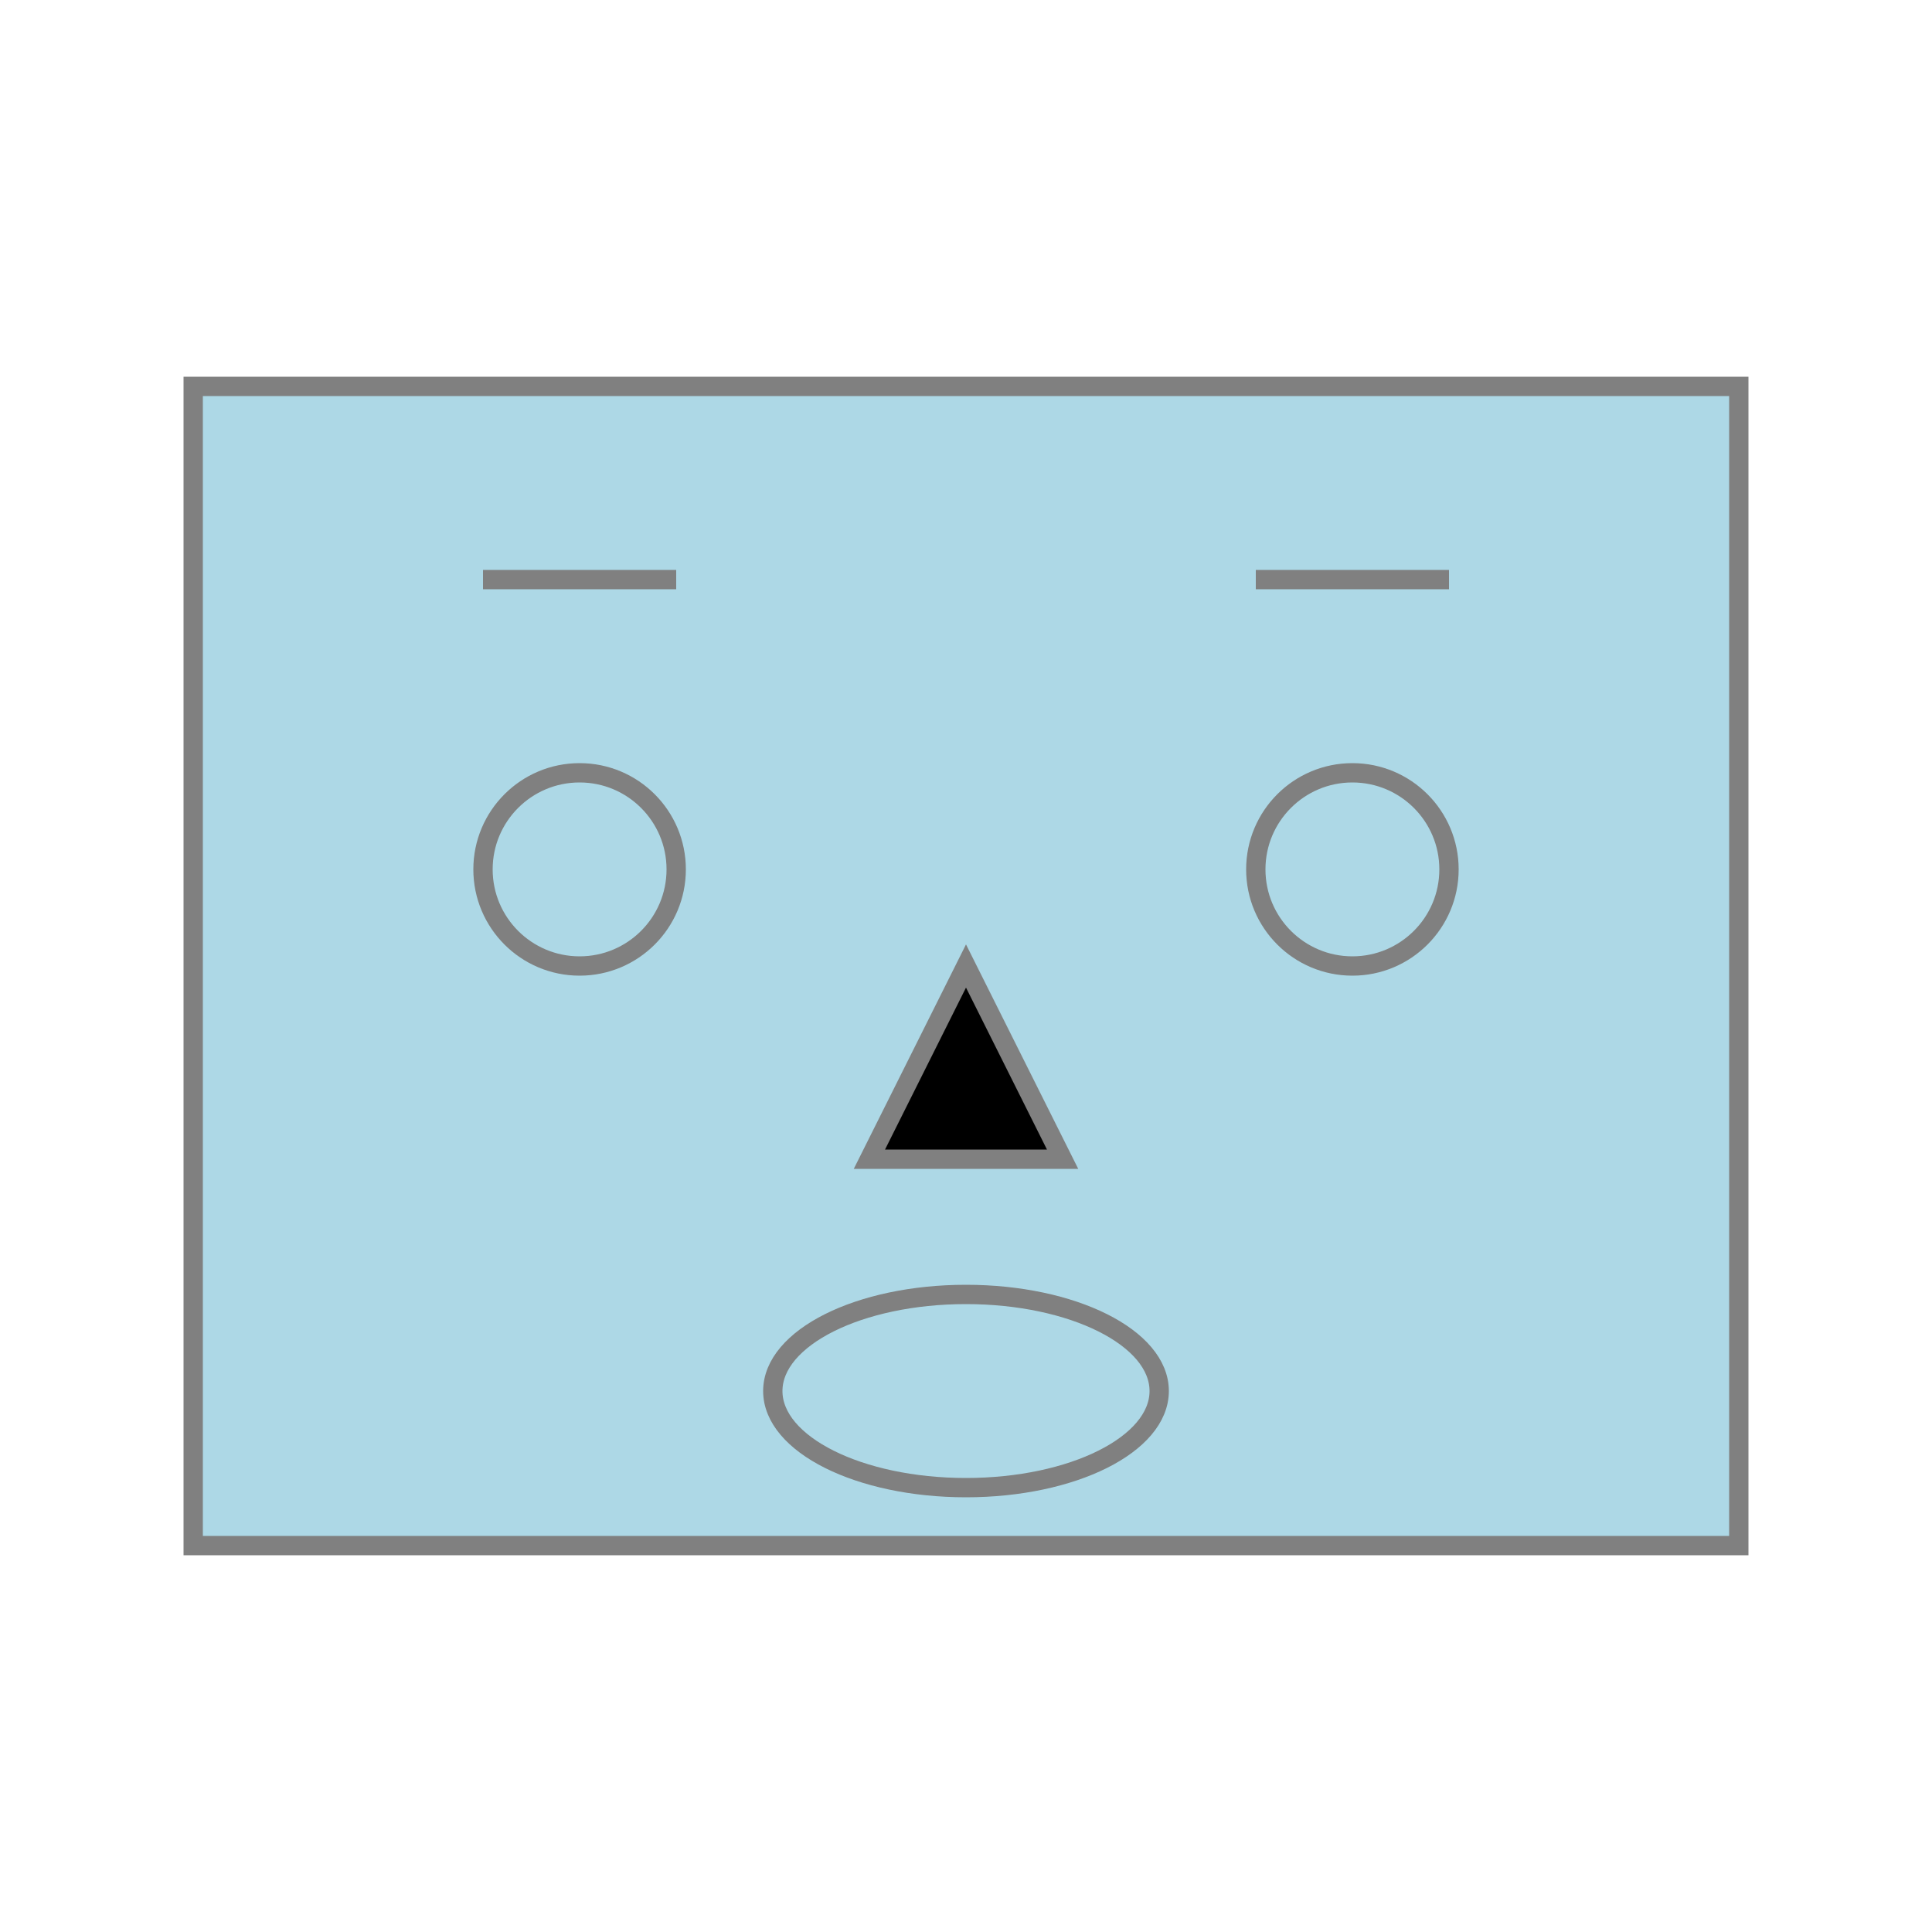
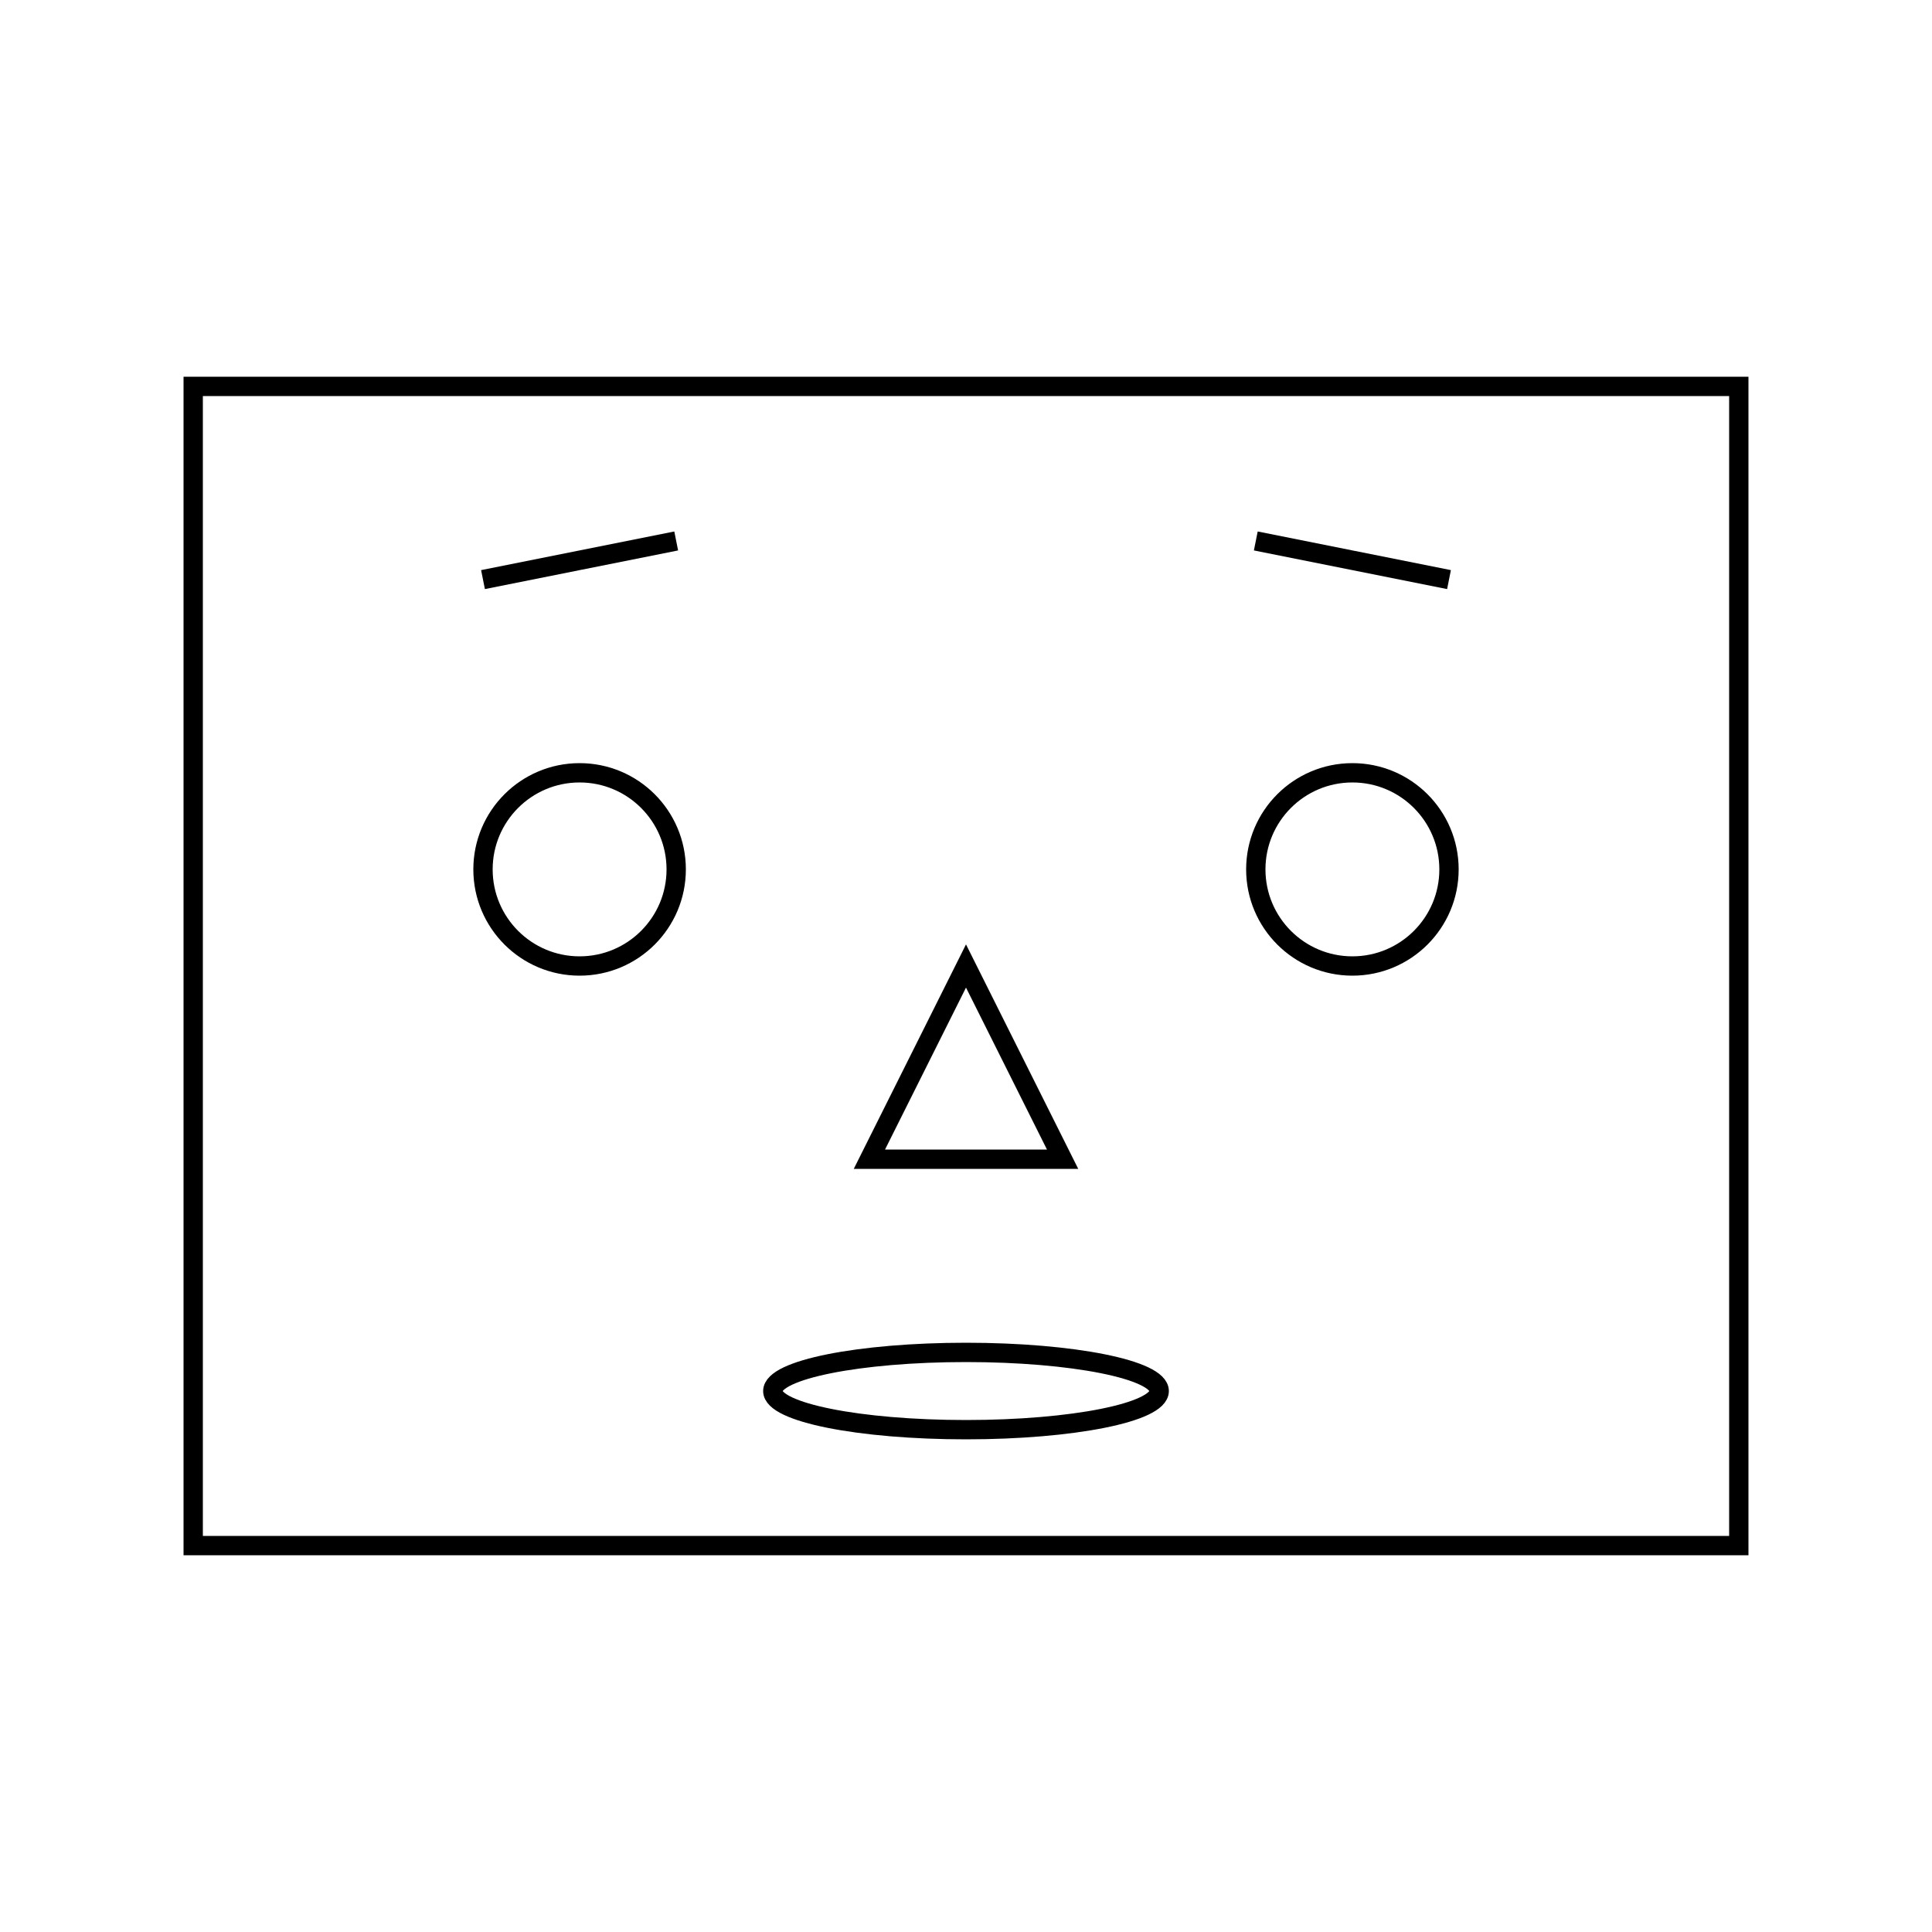
<svg xmlns="http://www.w3.org/2000/svg" viewBox="-50 -50 100 100" width="100mm" height="100mm">
-   <g stroke-width="1.0" stroke="gray">
-     <rect width="80" height="60" x="-40" y="-30" fill="lightblue" />
-     <line x1="-25" y1="-20" x2="-15" y2="-20.0" />
-     <line x1="25" y1="-20" x2="15" y2="-20.0" />
+   <g stroke-width="1.0" stroke="black">
+     <rect width="80" height="60" x="-40" y="-30" fill="none" />
+     <line x1="-25" y1="-20" x2="-15" y2="-22.0" />
+     <line x1="25" y1="-20" x2="15" y2="-22.0" />
    <circle cx="-20" cy="-5" r="5.0" fill="none" />
    <circle cx="20" cy="-5" r="5.0" fill="none" />
-     <path d="M 0 0 l 5.0 10.0 h -10.0 z" fill="lightpurple" />
-     <ellipse cx="0" cy="22" rx="10.0" ry="5.0" fill="none" />
+     <path d="M 0 0 l 5.0 10.0 h -10.0 z" fill="none" />
+     <ellipse cx="0" cy="22" rx="10.0" ry="2.0" fill="none" />
  </g>
</svg>
